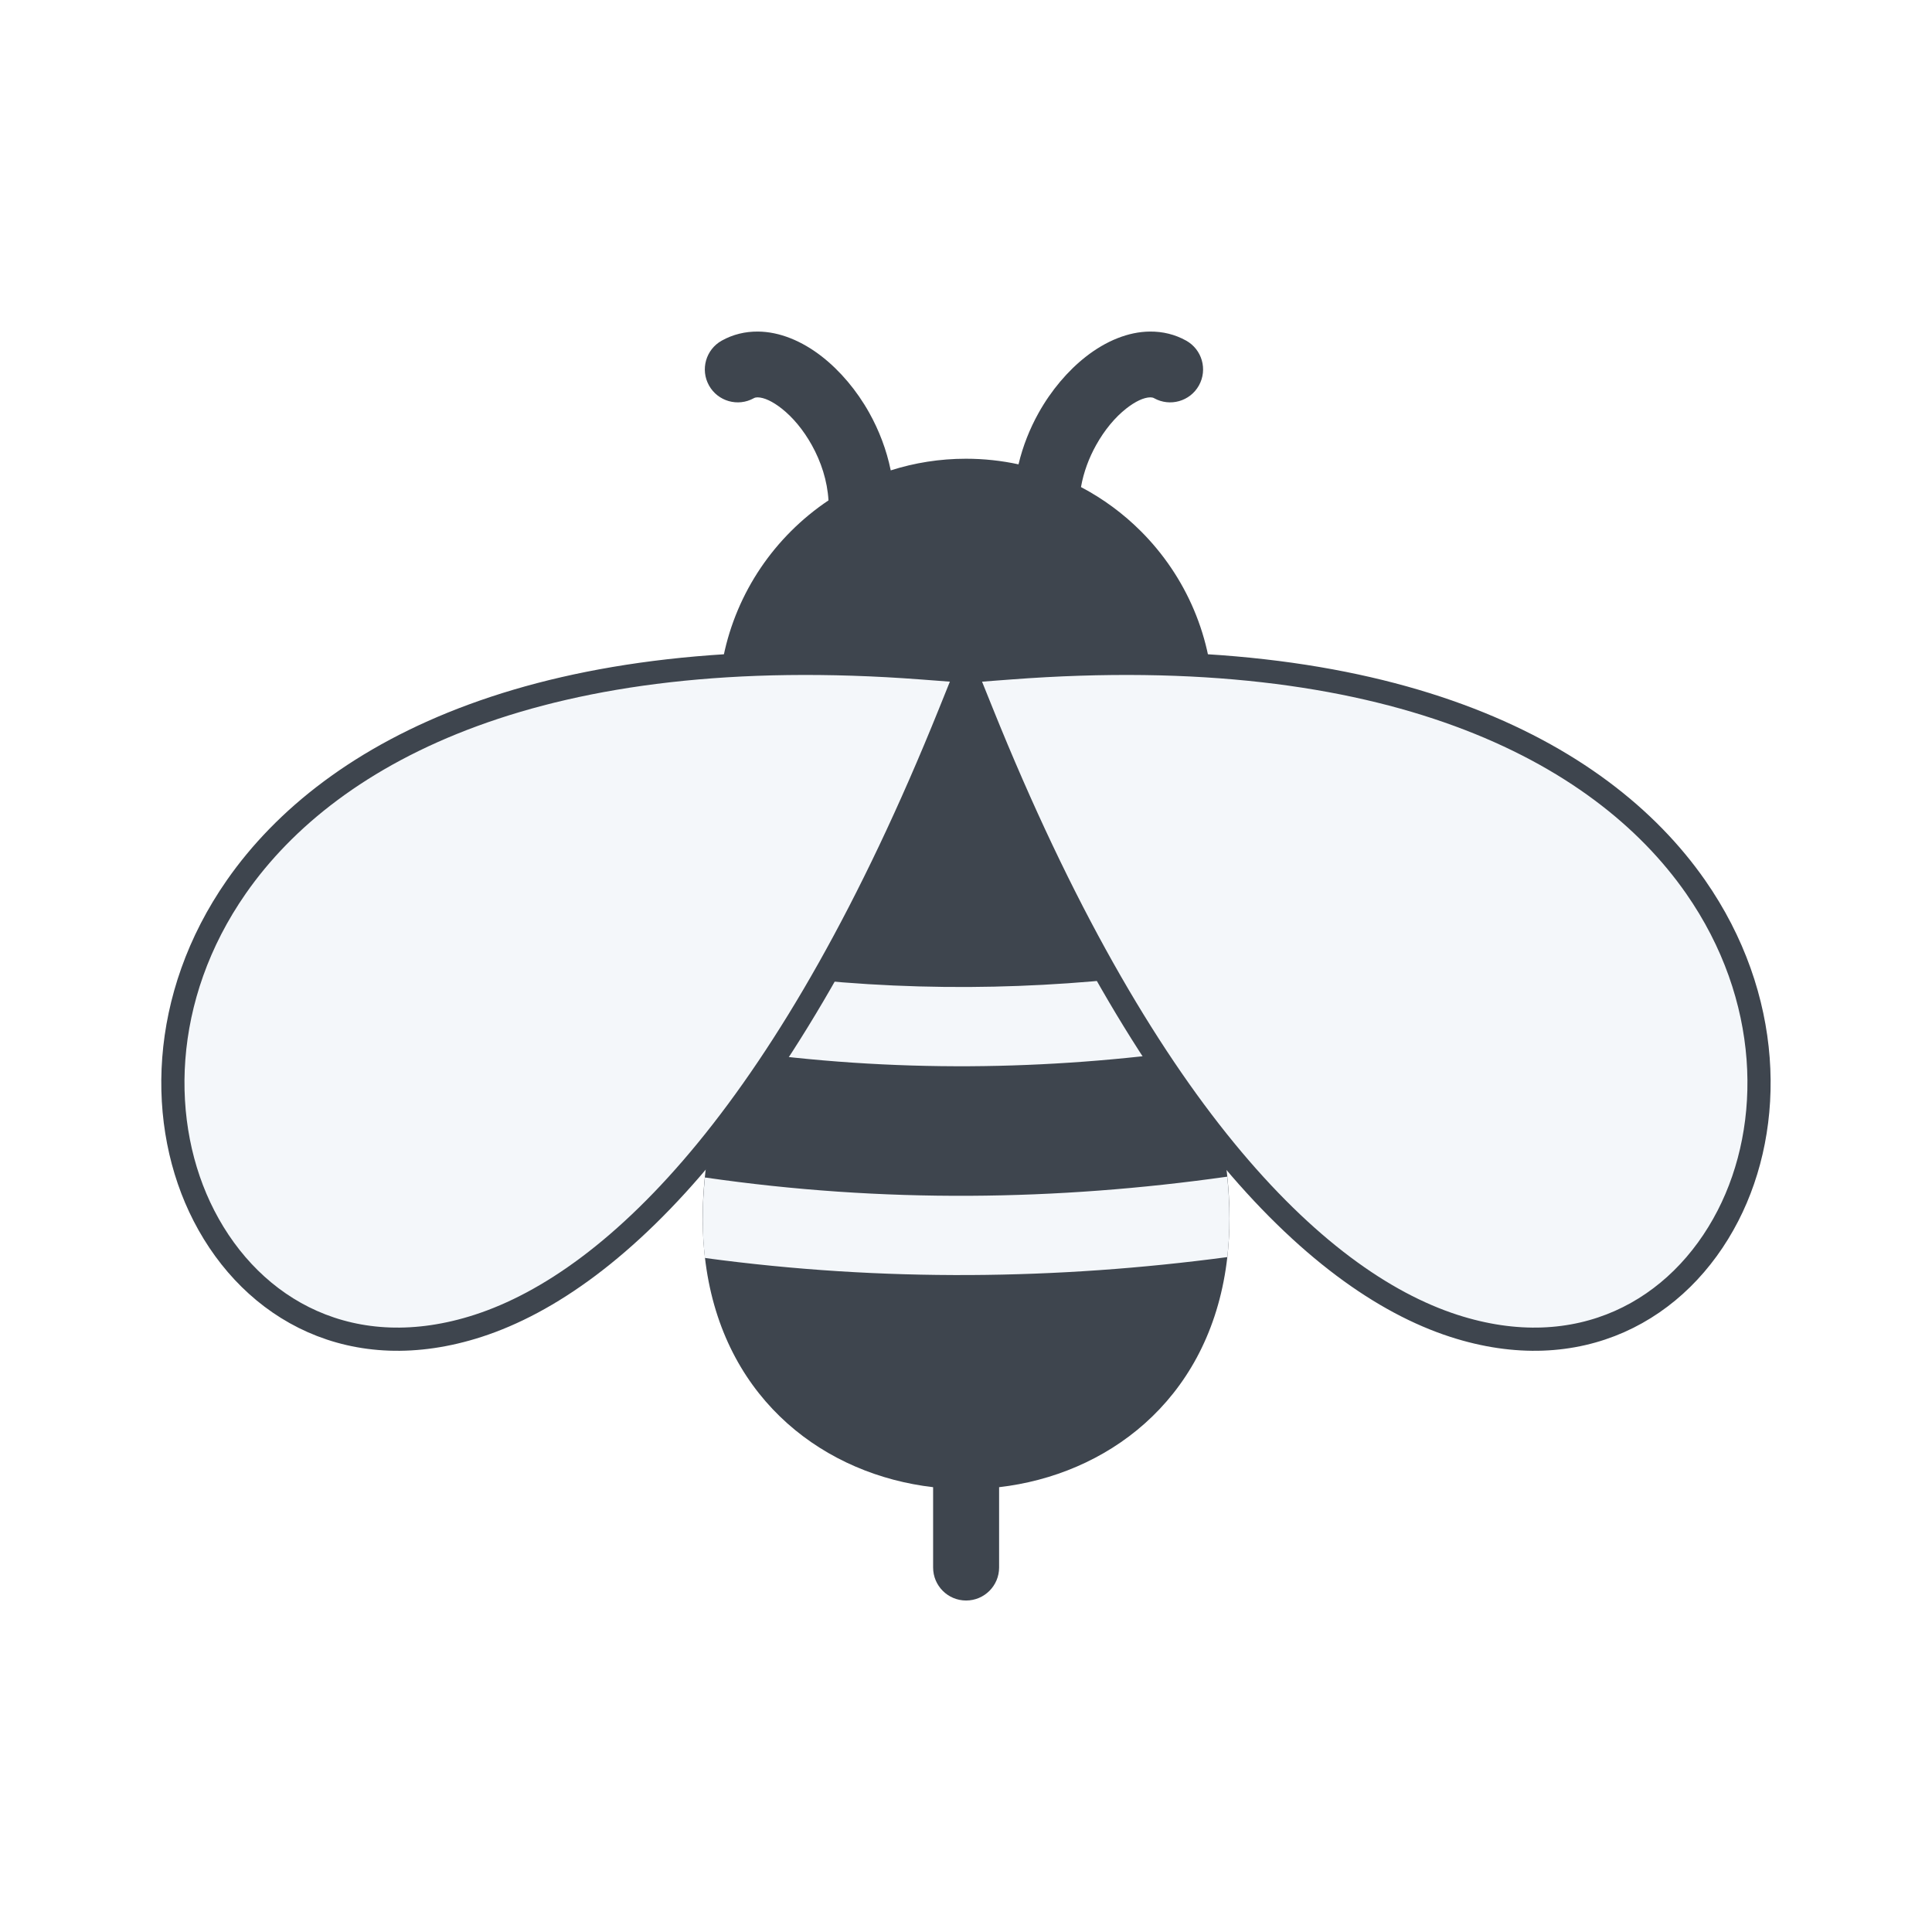
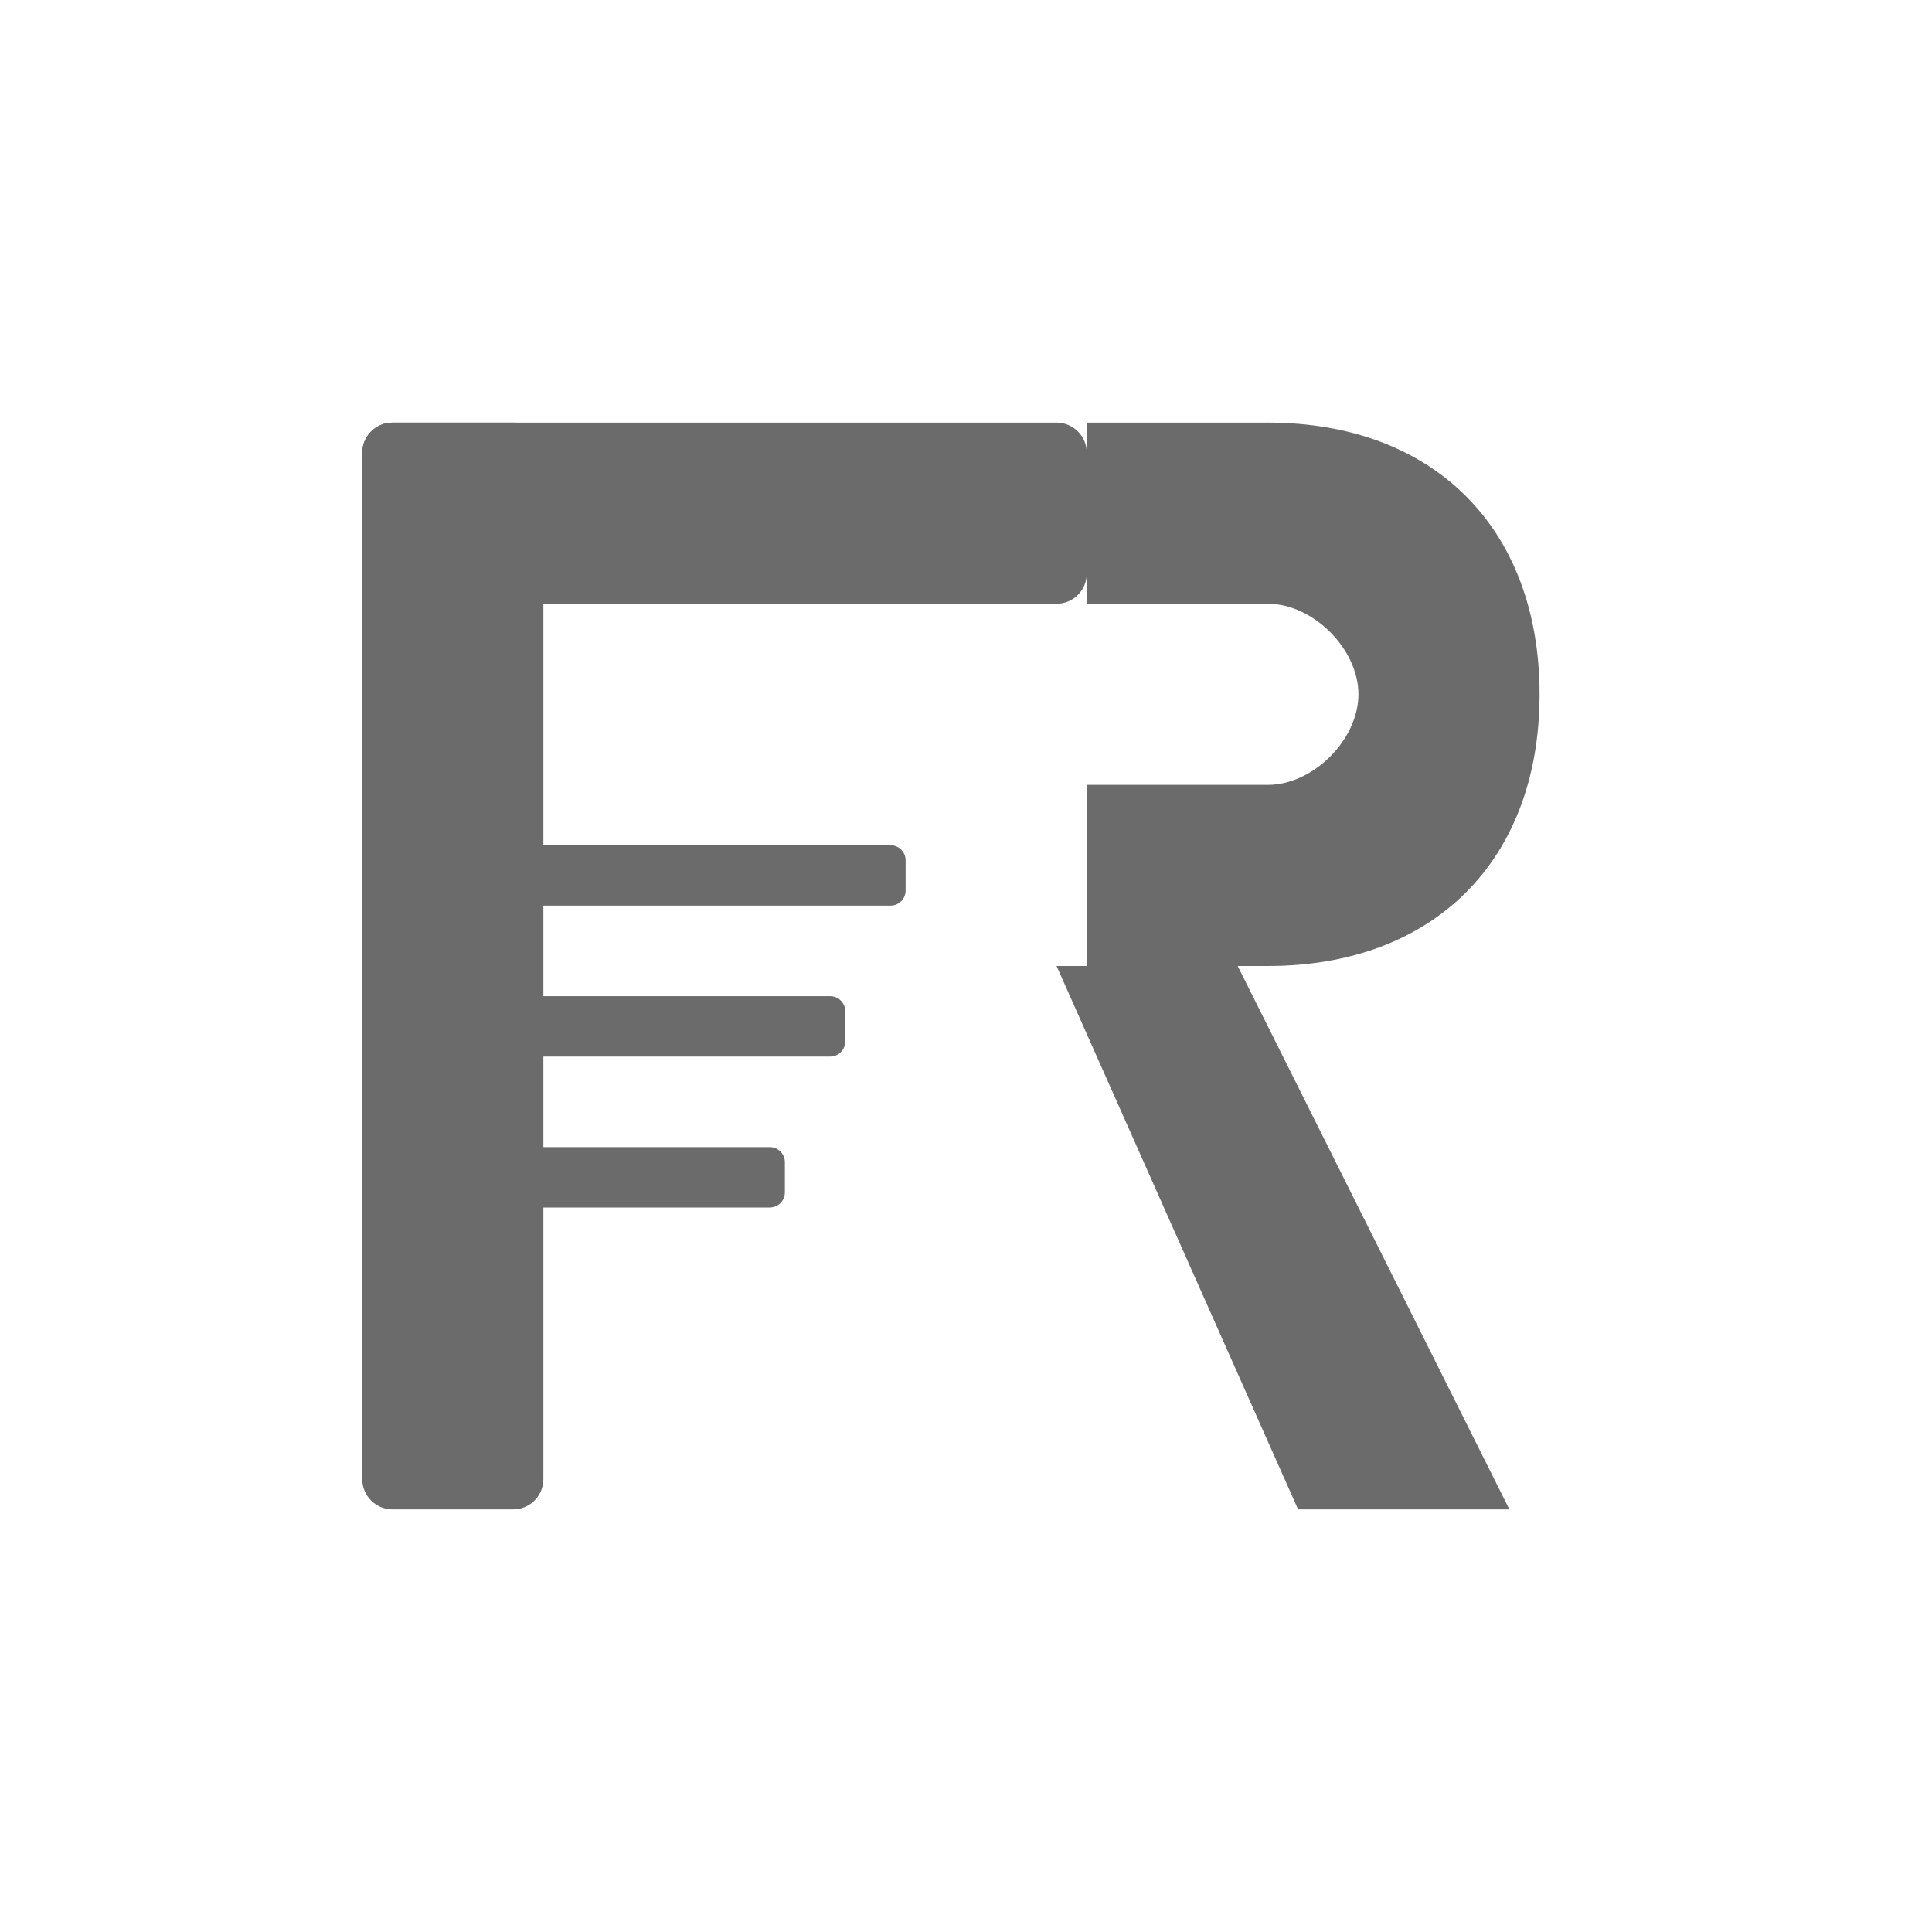
- <svg xmlns="http://www.w3.org/2000/svg" width="2000" height="2000" viewBox="0 0 2000 2000">
-   <path fill-rule="evenodd" fill="rgb(24.315%, 27.051%, 30.589%)" fill-opacity="1" d="M 987.98 713.691 C 554.203 1238.746 744.805 1513.926 965.957 1539.535 L 965.957 1622.691 C 965.957 1641.559 981.246 1656.848 1000.109 1656.848 C 1018.969 1656.848 1034.27 1641.559 1034.27 1622.691 L 1034.27 1539.535 C 1255.41 1513.957 1446.02 1238.754 1012.262 713.711 C 1080.391 715.25 1150.449 729.371 1254.82 756 C 1255.66 747.68 1256.09 739.352 1256.09 731.051 C 1256.09 660.309 1227.41 596.27 1181.051 549.922 C 1162.879 531.738 1141.98 516.281 1119.031 504.211 C 1121.73 488.789 1127.309 473.969 1134.711 460.711 C 1143.488 444.961 1154.48 431.84 1165.969 422.852 C 1175.219 415.609 1184.012 411.379 1190.93 411.328 C 1192.34 411.328 1193.629 411.609 1194.711 412.211 C 1211.172 421.379 1231.941 415.48 1241.109 399.031 C 1250.289 382.578 1244.379 361.809 1227.93 352.629 C 1216.301 346.141 1203.66 343.148 1190.512 343.23 C 1168.078 343.371 1144.898 352.93 1124.051 369.25 C 1105.441 383.82 1088.211 404.031 1075.129 427.488 C 1066.09 443.699 1058.871 461.68 1054.359 480.68 C 1036.809 476.879 1018.602 474.879 999.918 474.879 C 972.781 474.879 946.633 479.109 922.09 486.93 C 917.746 465.621 909.961 445.469 899.938 427.488 C 886.855 404.031 869.621 383.82 851.012 369.25 C 830.164 352.93 806.984 343.371 784.551 343.23 C 771.406 343.148 758.77 346.148 747.133 352.629 C 730.68 361.809 724.781 382.578 733.953 399.031 C 743.125 415.48 763.898 421.379 780.352 412.211 C 781.438 411.609 782.723 411.328 784.141 411.328 C 791.059 411.379 799.852 415.609 809.098 422.852 C 820.582 431.84 831.578 444.961 840.359 460.711 C 849.938 477.891 856.477 497.68 857.645 518 C 843.656 527.359 830.641 538.059 818.785 549.922 C 772.426 596.27 743.754 660.309 743.754 731.051 C 743.754 739.328 744.176 747.621 745.008 755.91 C 849.605 729.191 919.762 715.141 987.98 713.691 " />
-   <path fill-rule="evenodd" fill="rgb(95.702%, 96.875%, 98.047%)" fill-opacity="1" d="M 729.73 1218.91 C 726.723 1248.734 726.789 1276.578 729.781 1302.27 C 821.863 1314.699 913.363 1320.383 1004.328 1319.914 C 1093.621 1319.453 1182.328 1313.074 1270.512 1301.344 C 1273.43 1275.664 1273.488 1247.871 1270.422 1218.078 C 1182.012 1230.598 1093.191 1237.414 1003.91 1237.875 C 913.094 1238.344 821.719 1232.25 729.73 1218.91 " />
-   <path fill-rule="evenodd" fill="rgb(95.702%, 96.875%, 98.047%)" fill-opacity="1" d="M 793.355 1008.652 C 780.461 1035.891 769.57 1062.113 760.68 1087.273 C 842.266 1098.898 923.355 1104.215 1003.98 1103.762 C 1082.879 1103.316 1161.281 1097.355 1239.23 1086.391 C 1230.301 1061.234 1219.379 1035.012 1206.449 1007.785 C 1139.109 1016.566 1071.5 1021.336 1003.609 1021.723 C 933.887 1022.113 863.816 1017.891 793.355 1008.652 " />
-   <path fill-rule="nonzero" fill="rgb(95.702%, 96.875%, 98.047%)" fill-opacity="1" d="M 1045.762 691.41 C 1436.891 661.809 1656.27 776.102 1755.25 918.039 C 1834.82 1032.148 1837.18 1164.488 1788.77 1258.57 C 1738.23 1356.805 1634.41 1414.438 1504.922 1372.469 C 1359.949 1325.48 1181.121 1145.953 1016.738 738.078 L 999.348 694.93 L 1045.762 691.41 " />
-   <path fill="none" stroke-width="239.998" stroke-linecap="round" stroke-linejoin="round" stroke="rgb(24.315%, 27.051%, 30.589%)" stroke-opacity="1" stroke-miterlimit="2.613" d="M 10457.617 13085.898 C 14368.906 13381.914 16562.695 12238.984 17552.5 10819.609 C 18348.203 9678.516 18371.797 8355.117 17887.695 7414.297 C 17382.305 6431.953 16344.102 5855.625 15049.219 6275.312 C 13599.492 6745.195 11811.211 8540.469 10167.383 12619.219 L 9993.477 13050.703 Z M 10457.617 13085.898 " transform="matrix(0.1, 0, 0, -0.1, 0, 2000)" />
-   <path fill-rule="nonzero" fill="rgb(95.702%, 96.875%, 98.047%)" fill-opacity="1" d="M 954.164 691.41 C 563.023 661.809 343.652 776.102 244.672 918.039 C 165.102 1032.148 162.742 1164.488 211.148 1258.57 C 261.691 1356.805 365.512 1414.438 495.004 1372.469 C 639.973 1325.48 818.805 1145.953 983.184 738.078 L 1000.57 694.93 L 954.164 691.41 " />
-   <path fill="none" stroke-width="239.998" stroke-linecap="round" stroke-linejoin="round" stroke="rgb(24.315%, 27.051%, 30.589%)" stroke-opacity="1" stroke-miterlimit="2.613" d="M 9541.641 13085.898 C 5630.234 13381.914 3436.523 12238.984 2446.719 10819.609 C 1651.016 9678.516 1627.422 8355.117 2111.484 7414.297 C 2616.914 6431.953 3655.117 5855.625 4950.039 6275.312 C 6399.727 6745.195 8188.047 8540.469 9831.836 12619.219 L 10005.703 13050.703 Z M 9541.641 13085.898 " transform="matrix(0.1, 0, 0, -0.1, 0, 2000)" />
+ <svg xmlns="http://www.w3.org/2000/svg" width="128" height="128" viewBox="0 0 128 128">
+   <g fill="#6B6B6B" stroke="none">
+     <rect x="24" y="28" width="12" height="72" rx="2" />
+     <rect x="24" y="28" width="48" height="12" rx="2" />
+     <path d="M 72 28 L 84 28 C 95 28 102 35 102 46 C 102 57 95 64 84 64 L 72 64 L 72 52 L 84 52 C 87 52 90 49 90 46 C 90 43 87 40 84 40 L 72 40 Z" />
+     <path d="M 70 64 L 82 64 L 100 100 L 86 100 Z" />
+     <rect x="24" y="56" width="36" height="4" rx="1" />
+     <rect x="24" y="66" width="32" height="4" rx="1" />
+     <rect x="24" y="76" width="28" height="4" rx="1" />
+   </g>
</svg>
